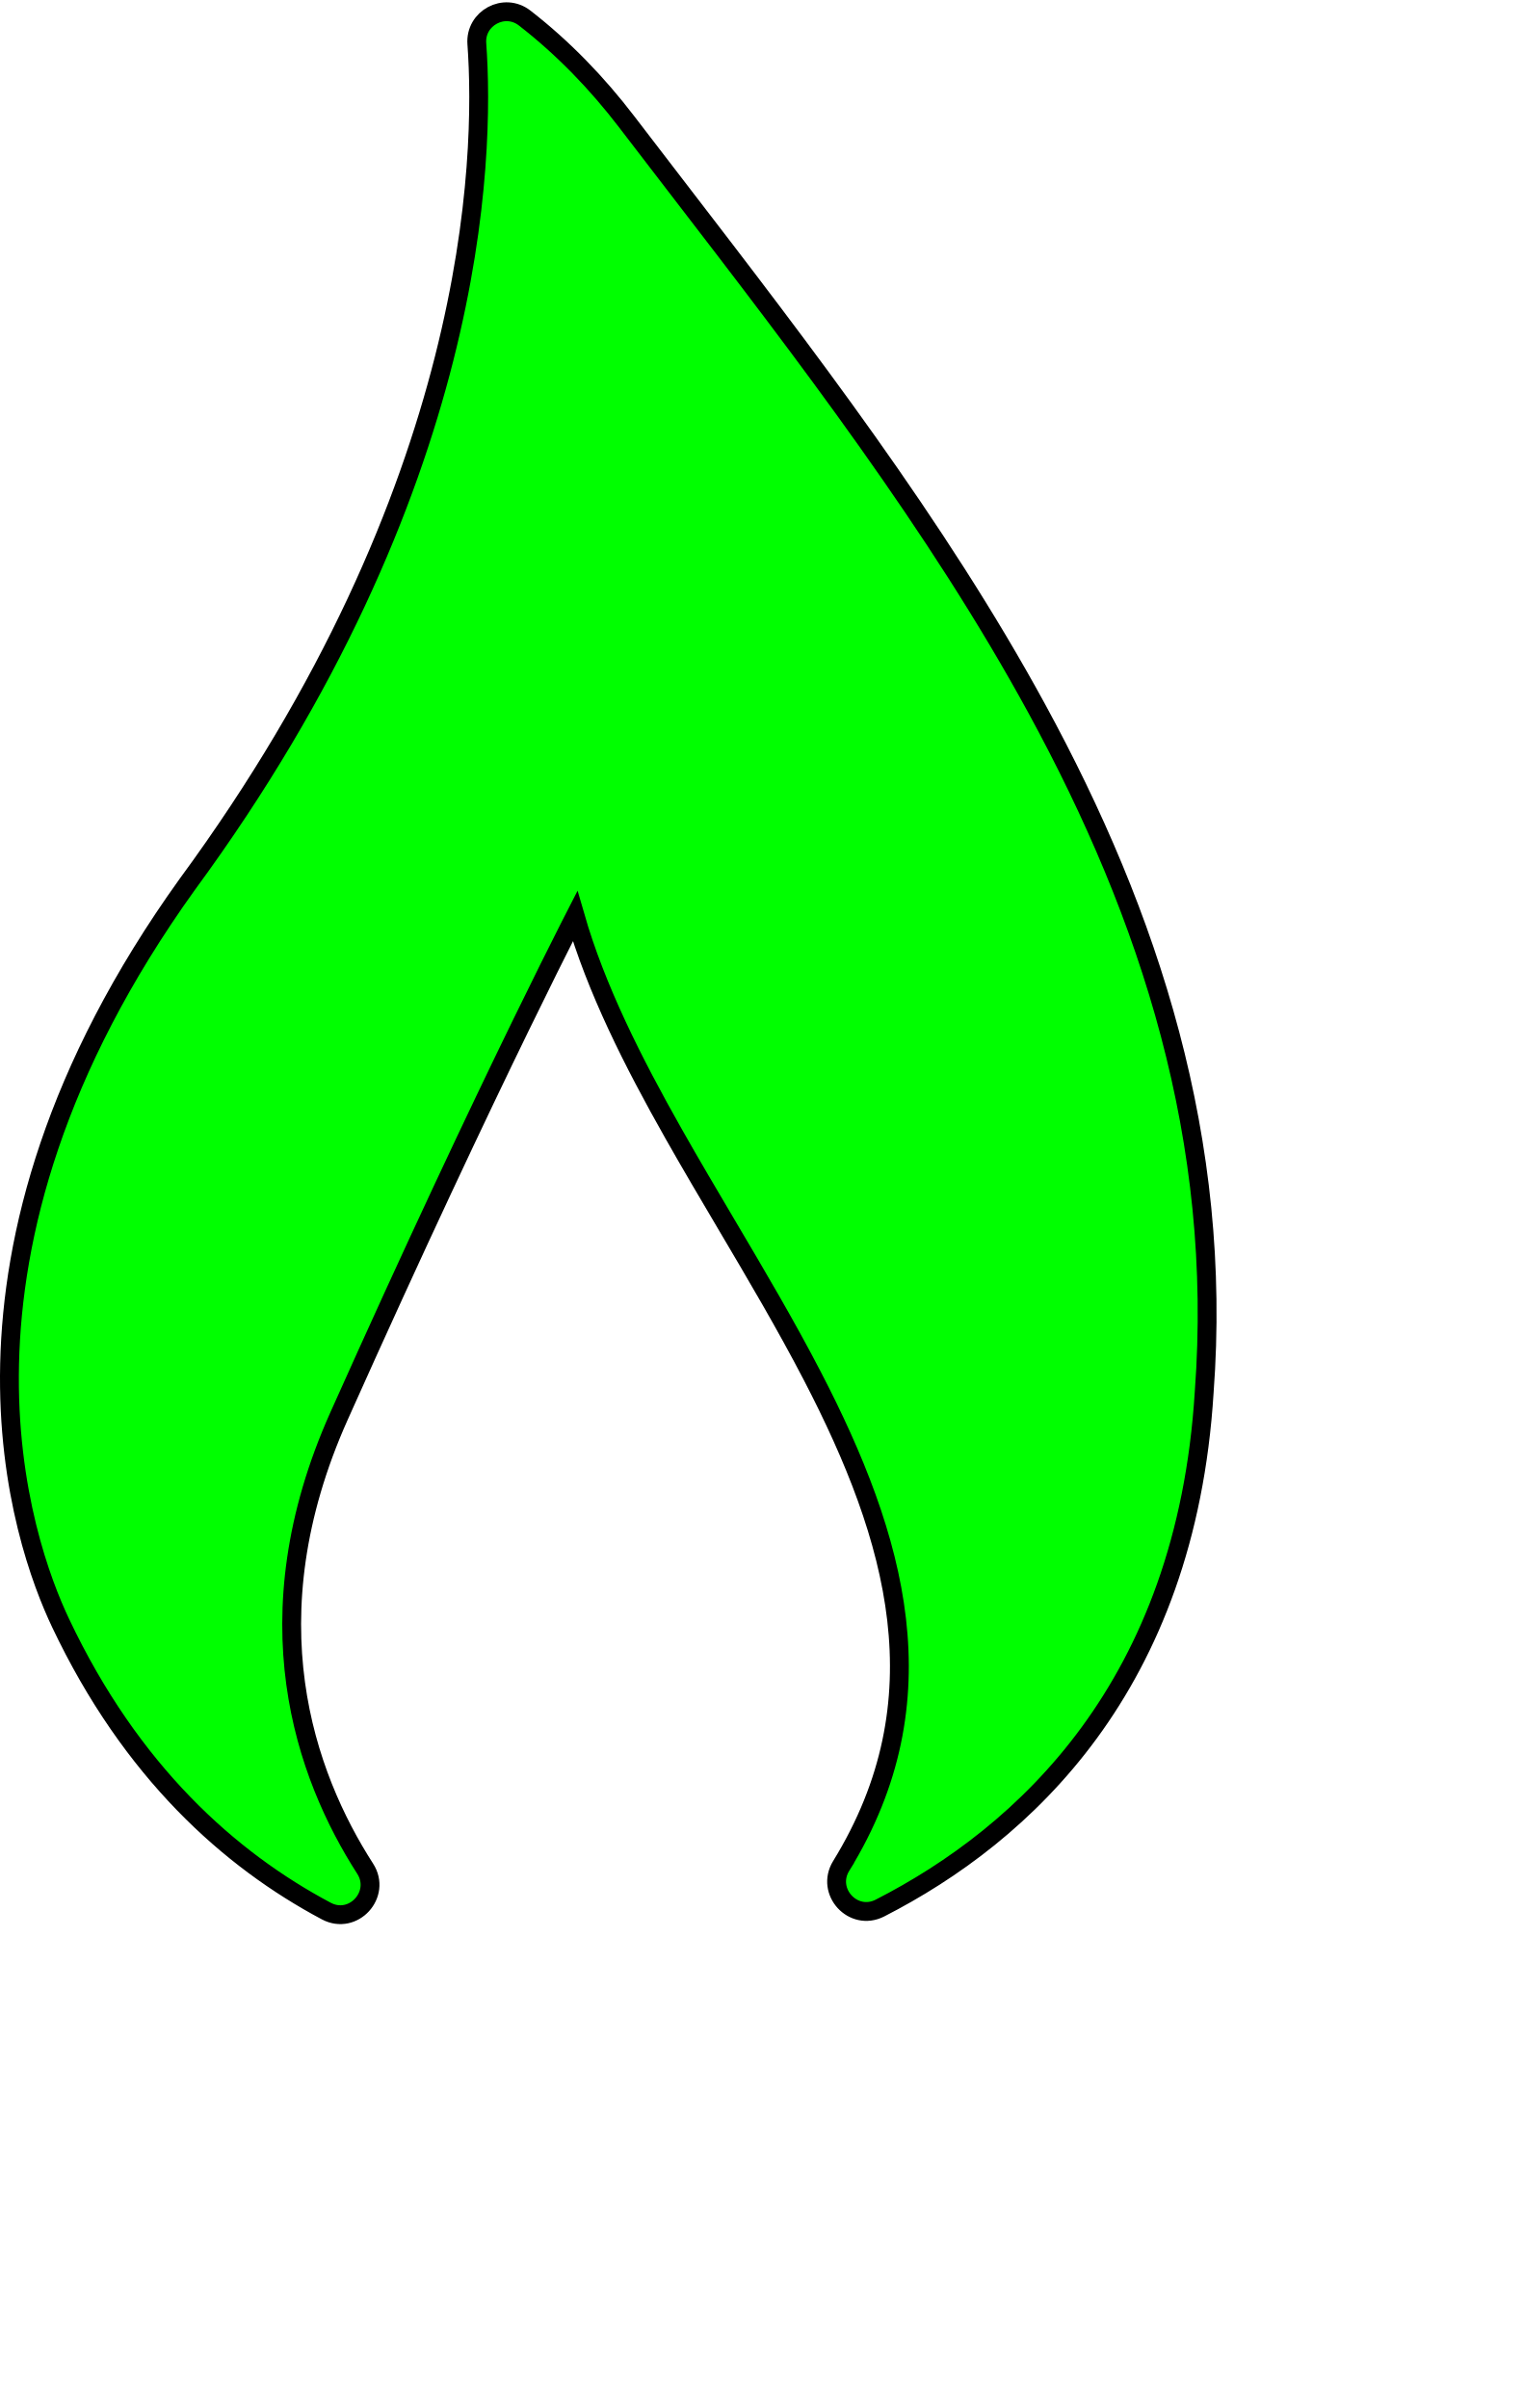
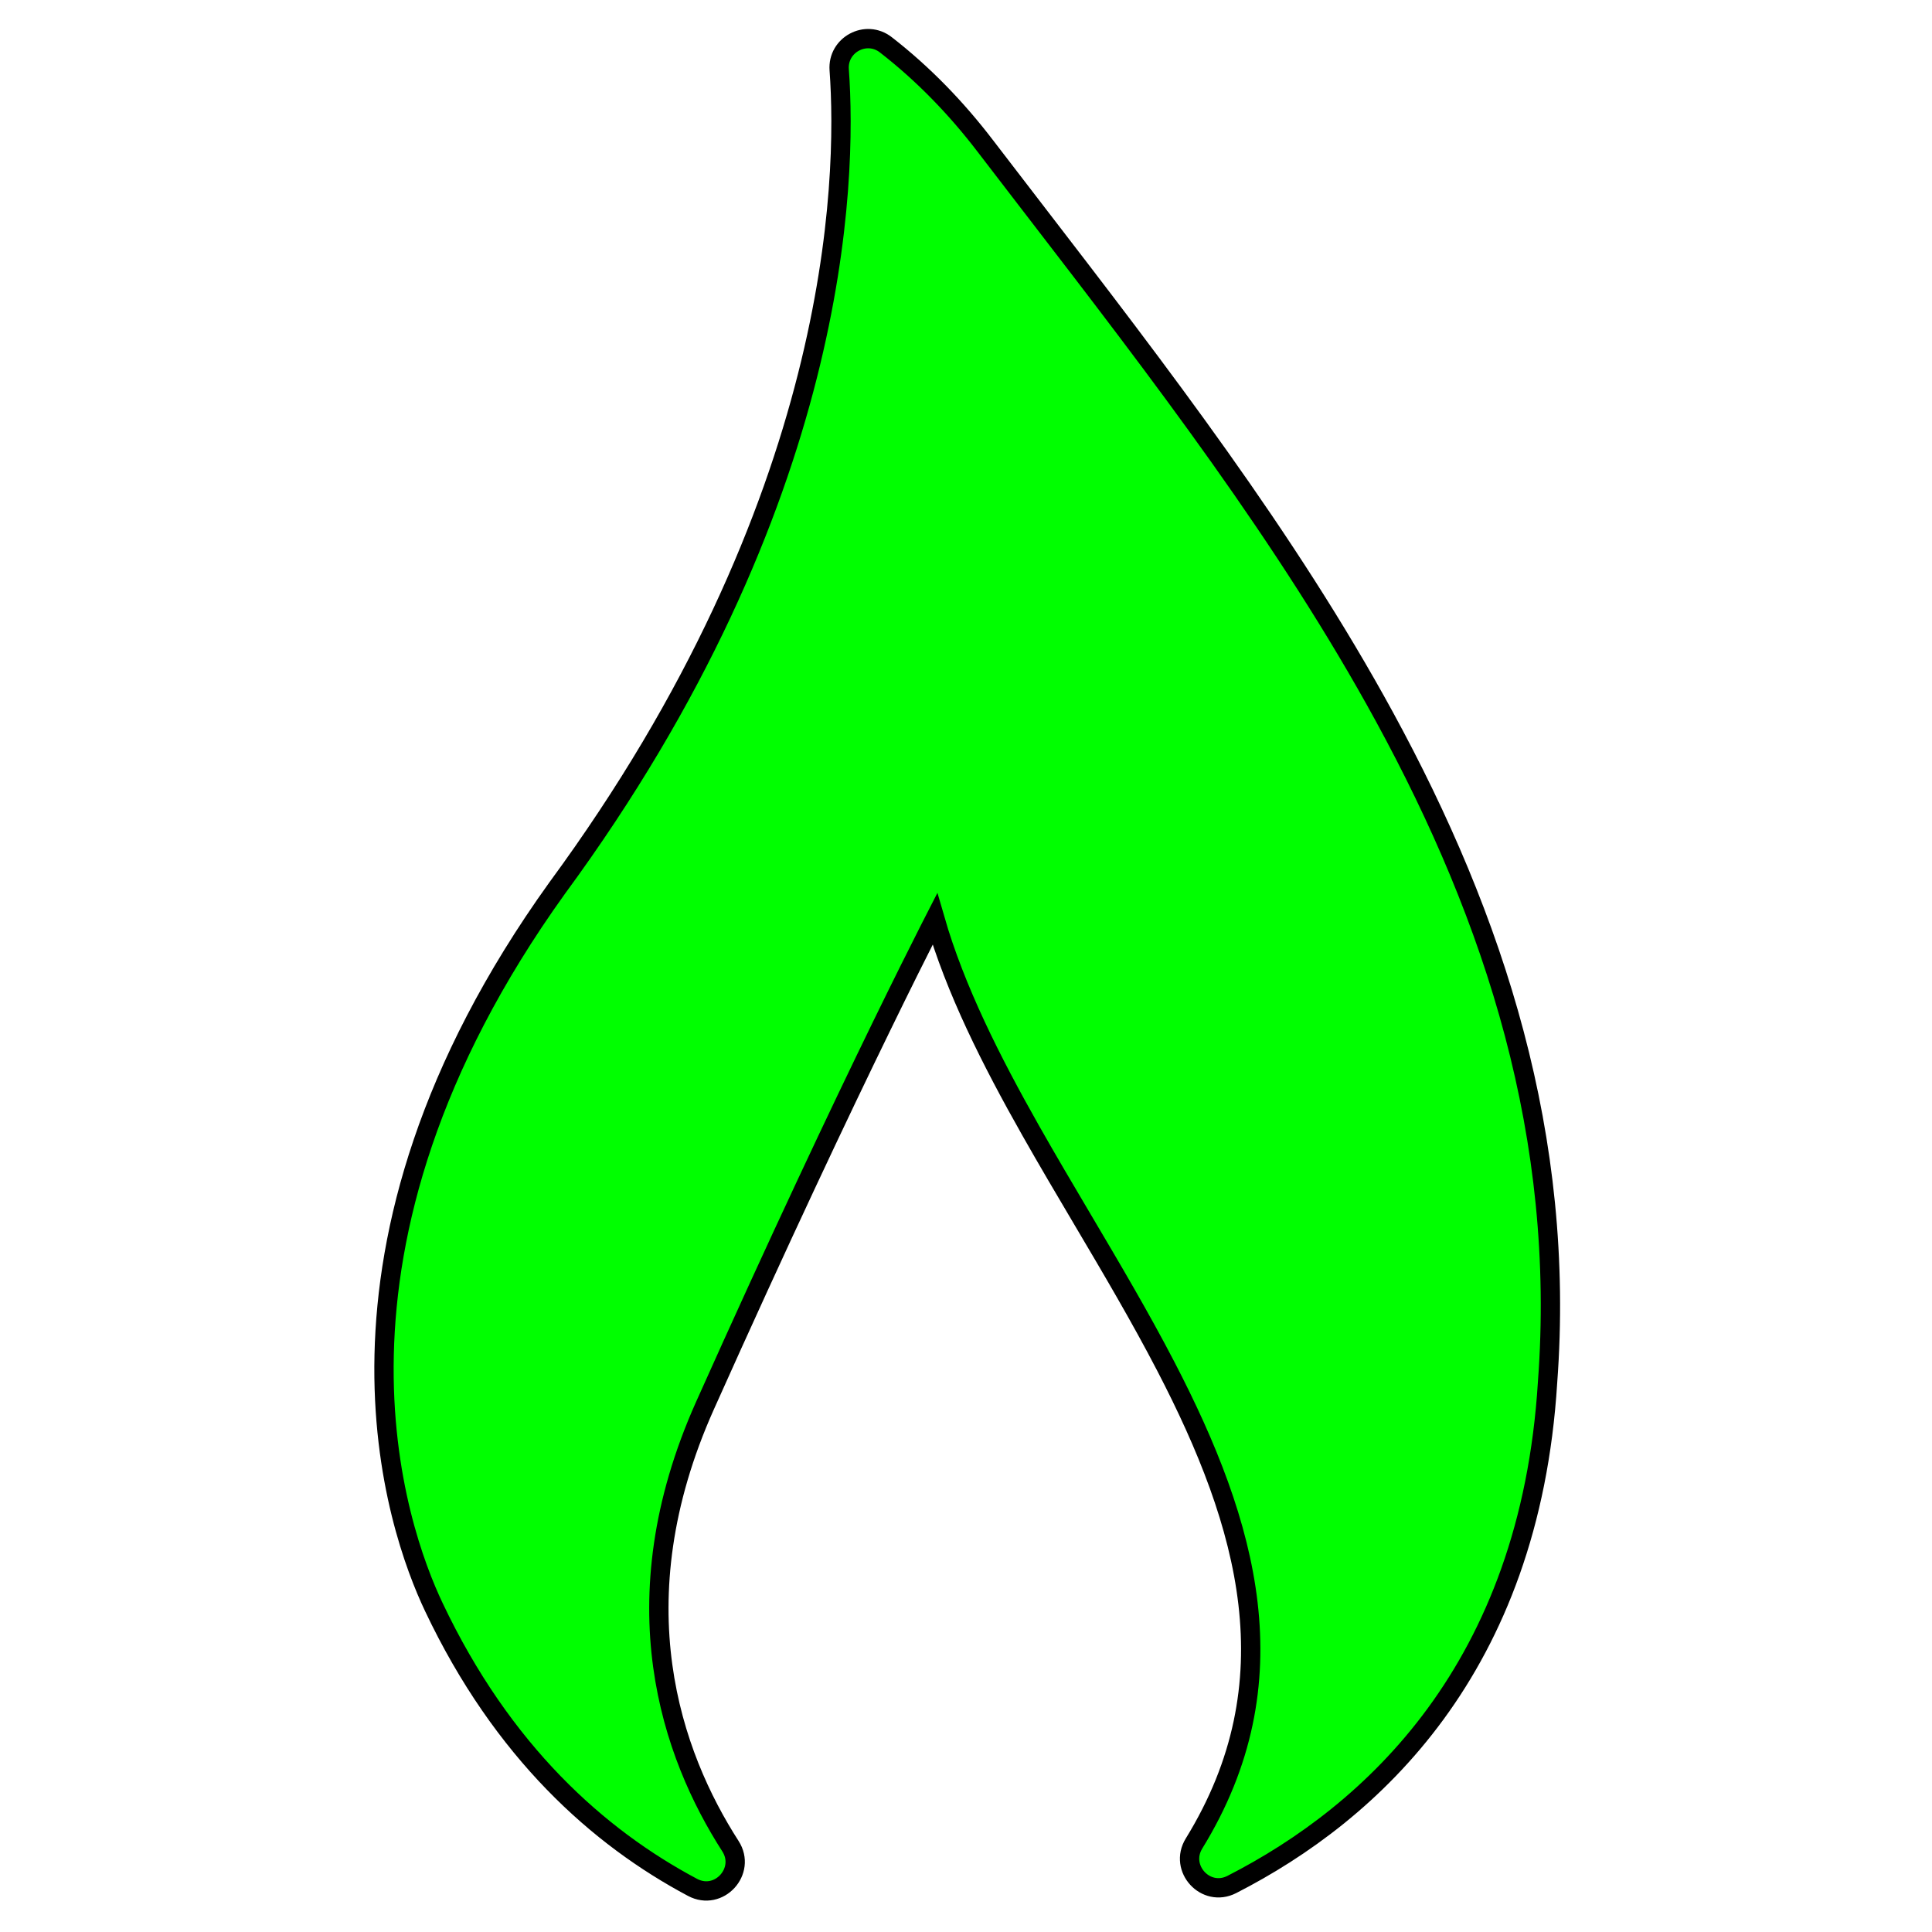
- <svg xmlns="http://www.w3.org/2000/svg" width="646.25" height="1022.5" viewBox="0 0 646.25 1022.5">
-   <path fill-rule="nonzero" fill="rgb(0%, 100%, 0%)" fill-opacity="1" d="M 244.184 389.012 C 253.098 419.914 268.656 450.773 286.051 481.531 C 293.273 494.297 300.781 507 308.289 519.703 C 320.98 541.172 333.664 562.629 344.918 584.324 C 380.637 653.184 400.496 721.836 357.141 792.328 C 350.477 803.16 362.215 816.043 373.617 810.207 C 434.84 778.891 503.523 715.953 511.266 591.211 C 519.254 484.32 488.309 389.199 440.23 300.965 C 397.77 223.039 341.805 150.254 287.34 79.422 L 286.895 78.844 C 279.895 69.742 272.922 60.672 266.004 51.625 C 253.719 35.559 239.32 20.512 222.766 7.664 C 214.129 0.957 201.664 7.703 202.453 18.562 C 205.973 67.133 202.887 207.512 79.527 375.5 L 79.516 375.516 L 79.5 375.535 C -34.031 533.703 9.82 655.648 25.719 689.16 C 55.668 752.402 97.535 789.684 138.527 811.48 C 150.016 817.59 162.031 804.375 155.043 793.5 C 129.598 753.895 105.461 687.32 143.949 601.281 C 176.598 528.289 202.855 472.902 220.941 435.77 C 229.984 417.203 236.988 403.199 241.727 393.844 C 242.629 392.066 243.445 390.453 244.184 389.012 Z M 244.184 389.012 " />
-   <path fill="none" stroke-width="8" stroke-linecap="butt" stroke-linejoin="miter" stroke="rgb(0%, 0%, 0%)" stroke-opacity="1" stroke-miterlimit="4" d="M 357.141 792.328 C 400.496 721.836 380.637 653.184 344.918 584.324 C 333.664 562.629 320.98 541.172 308.289 519.703 C 300.781 507 293.273 494.297 286.051 481.531 C 268.656 450.773 253.098 419.914 244.184 389.012 C 243.445 390.453 242.629 392.066 241.727 393.844 C 236.988 403.199 229.984 417.203 220.941 435.77 C 202.855 472.902 176.598 528.289 143.949 601.281 C 105.461 687.32 129.598 753.895 155.043 793.5 C 162.031 804.375 150.016 817.59 138.527 811.48 M 357.141 792.328 L 360.547 794.426 M 357.141 792.328 C 350.477 803.16 362.215 816.043 373.617 810.207 C 434.84 778.891 503.523 715.953 511.266 591.211 C 519.254 484.32 488.309 389.199 440.23 300.965 C 397.77 223.039 341.805 150.254 287.34 79.422 M 287.34 79.422 L 286.895 78.844 M 287.34 79.422 C 287.191 79.23 287.043 79.035 286.895 78.844 M 138.527 811.48 L 140.406 807.949 M 138.527 811.48 C 97.535 789.684 55.668 752.402 25.719 689.16 C 9.82 655.648 -34.031 533.703 79.5 375.535 L 79.516 375.516 L 79.527 375.5 C 202.887 207.512 205.973 67.133 202.453 18.562 C 201.664 7.703 214.129 0.957 222.766 7.664 C 239.32 20.512 253.719 35.559 266.004 51.625 C 272.922 60.672 279.895 69.742 286.895 78.844 " />
+ <svg xmlns="http://www.w3.org/2000/svg" width="800" height="800" viewBox="0 0 800 800" fill="none">
+   <path d="M387.13 380.519C395.597 409.852 410.375 439.144 426.896 468.339C433.756 480.456 440.887 492.514 448.018 504.572C460.073 524.951 472.12 545.318 482.809 565.911C516.736 631.273 535.598 696.439 494.419 763.351C488.089 773.633 499.238 785.861 510.068 780.322C568.219 750.596 633.455 690.855 640.809 572.448C648.396 470.987 619.004 380.697 573.339 296.944C533.009 222.976 479.852 153.887 428.121 86.653L427.698 86.104C421.049 77.465 414.426 68.855 407.855 60.268C396.187 45.017 382.511 30.735 366.787 18.54C358.584 12.173 346.744 18.577 347.494 28.884C350.837 74.988 347.906 208.237 230.737 367.693L230.726 367.708L230.711 367.727C122.877 517.861 164.528 633.613 179.628 665.423C208.075 725.453 247.841 760.841 286.776 781.53C297.688 787.33 309.1 774.786 302.463 764.463C278.294 726.869 255.369 663.676 291.926 582.007C322.936 512.722 347.876 460.149 365.054 424.902C373.643 407.278 380.296 393.986 384.796 385.105C385.653 383.418 386.429 381.887 387.13 380.519Z" fill="#00FF00" />
+   <path d="M494.419 763.351C535.598 696.439 516.736 631.273 482.809 565.911C472.12 545.318 460.073 524.951 448.018 504.572C440.887 492.514 433.756 480.456 426.896 468.339C410.375 439.144 395.597 409.852 387.13 380.519C386.429 381.887 385.653 383.418 384.796 385.105C380.296 393.986 373.643 407.278 365.054 424.902C347.876 460.149 322.936 512.722 291.926 582.007C255.369 663.676 278.294 726.869 302.463 764.463C309.1 774.786 297.688 787.33 286.776 781.53M494.419 763.351L497.654 765.342M494.419 763.351C488.089 773.633 499.238 785.861 510.068 780.322C568.219 750.596 633.455 690.855 640.809 572.448C648.396 470.987 619.004 380.697 573.339 296.944C533.009 222.976 479.852 153.887 428.121 86.653M286.776 781.53L288.561 778.179M286.776 781.53C247.841 760.841 208.075 725.453 179.628 665.423C164.528 633.613 122.877 517.861 230.711 367.727L230.726 367.708L230.737 367.693C347.906 208.237 350.837 74.988 347.494 28.884C346.744 18.577 358.584 12.173 366.787 18.54C382.511 30.735 396.187 45.017 407.855 60.268C414.426 68.855 421.049 77.465 427.698 86.104M428.121 86.653L427.698 86.104M428.121 86.653C427.98 86.471 427.839 86.286 427.698 86.104" stroke="black" stroke-width="8" />
</svg>
